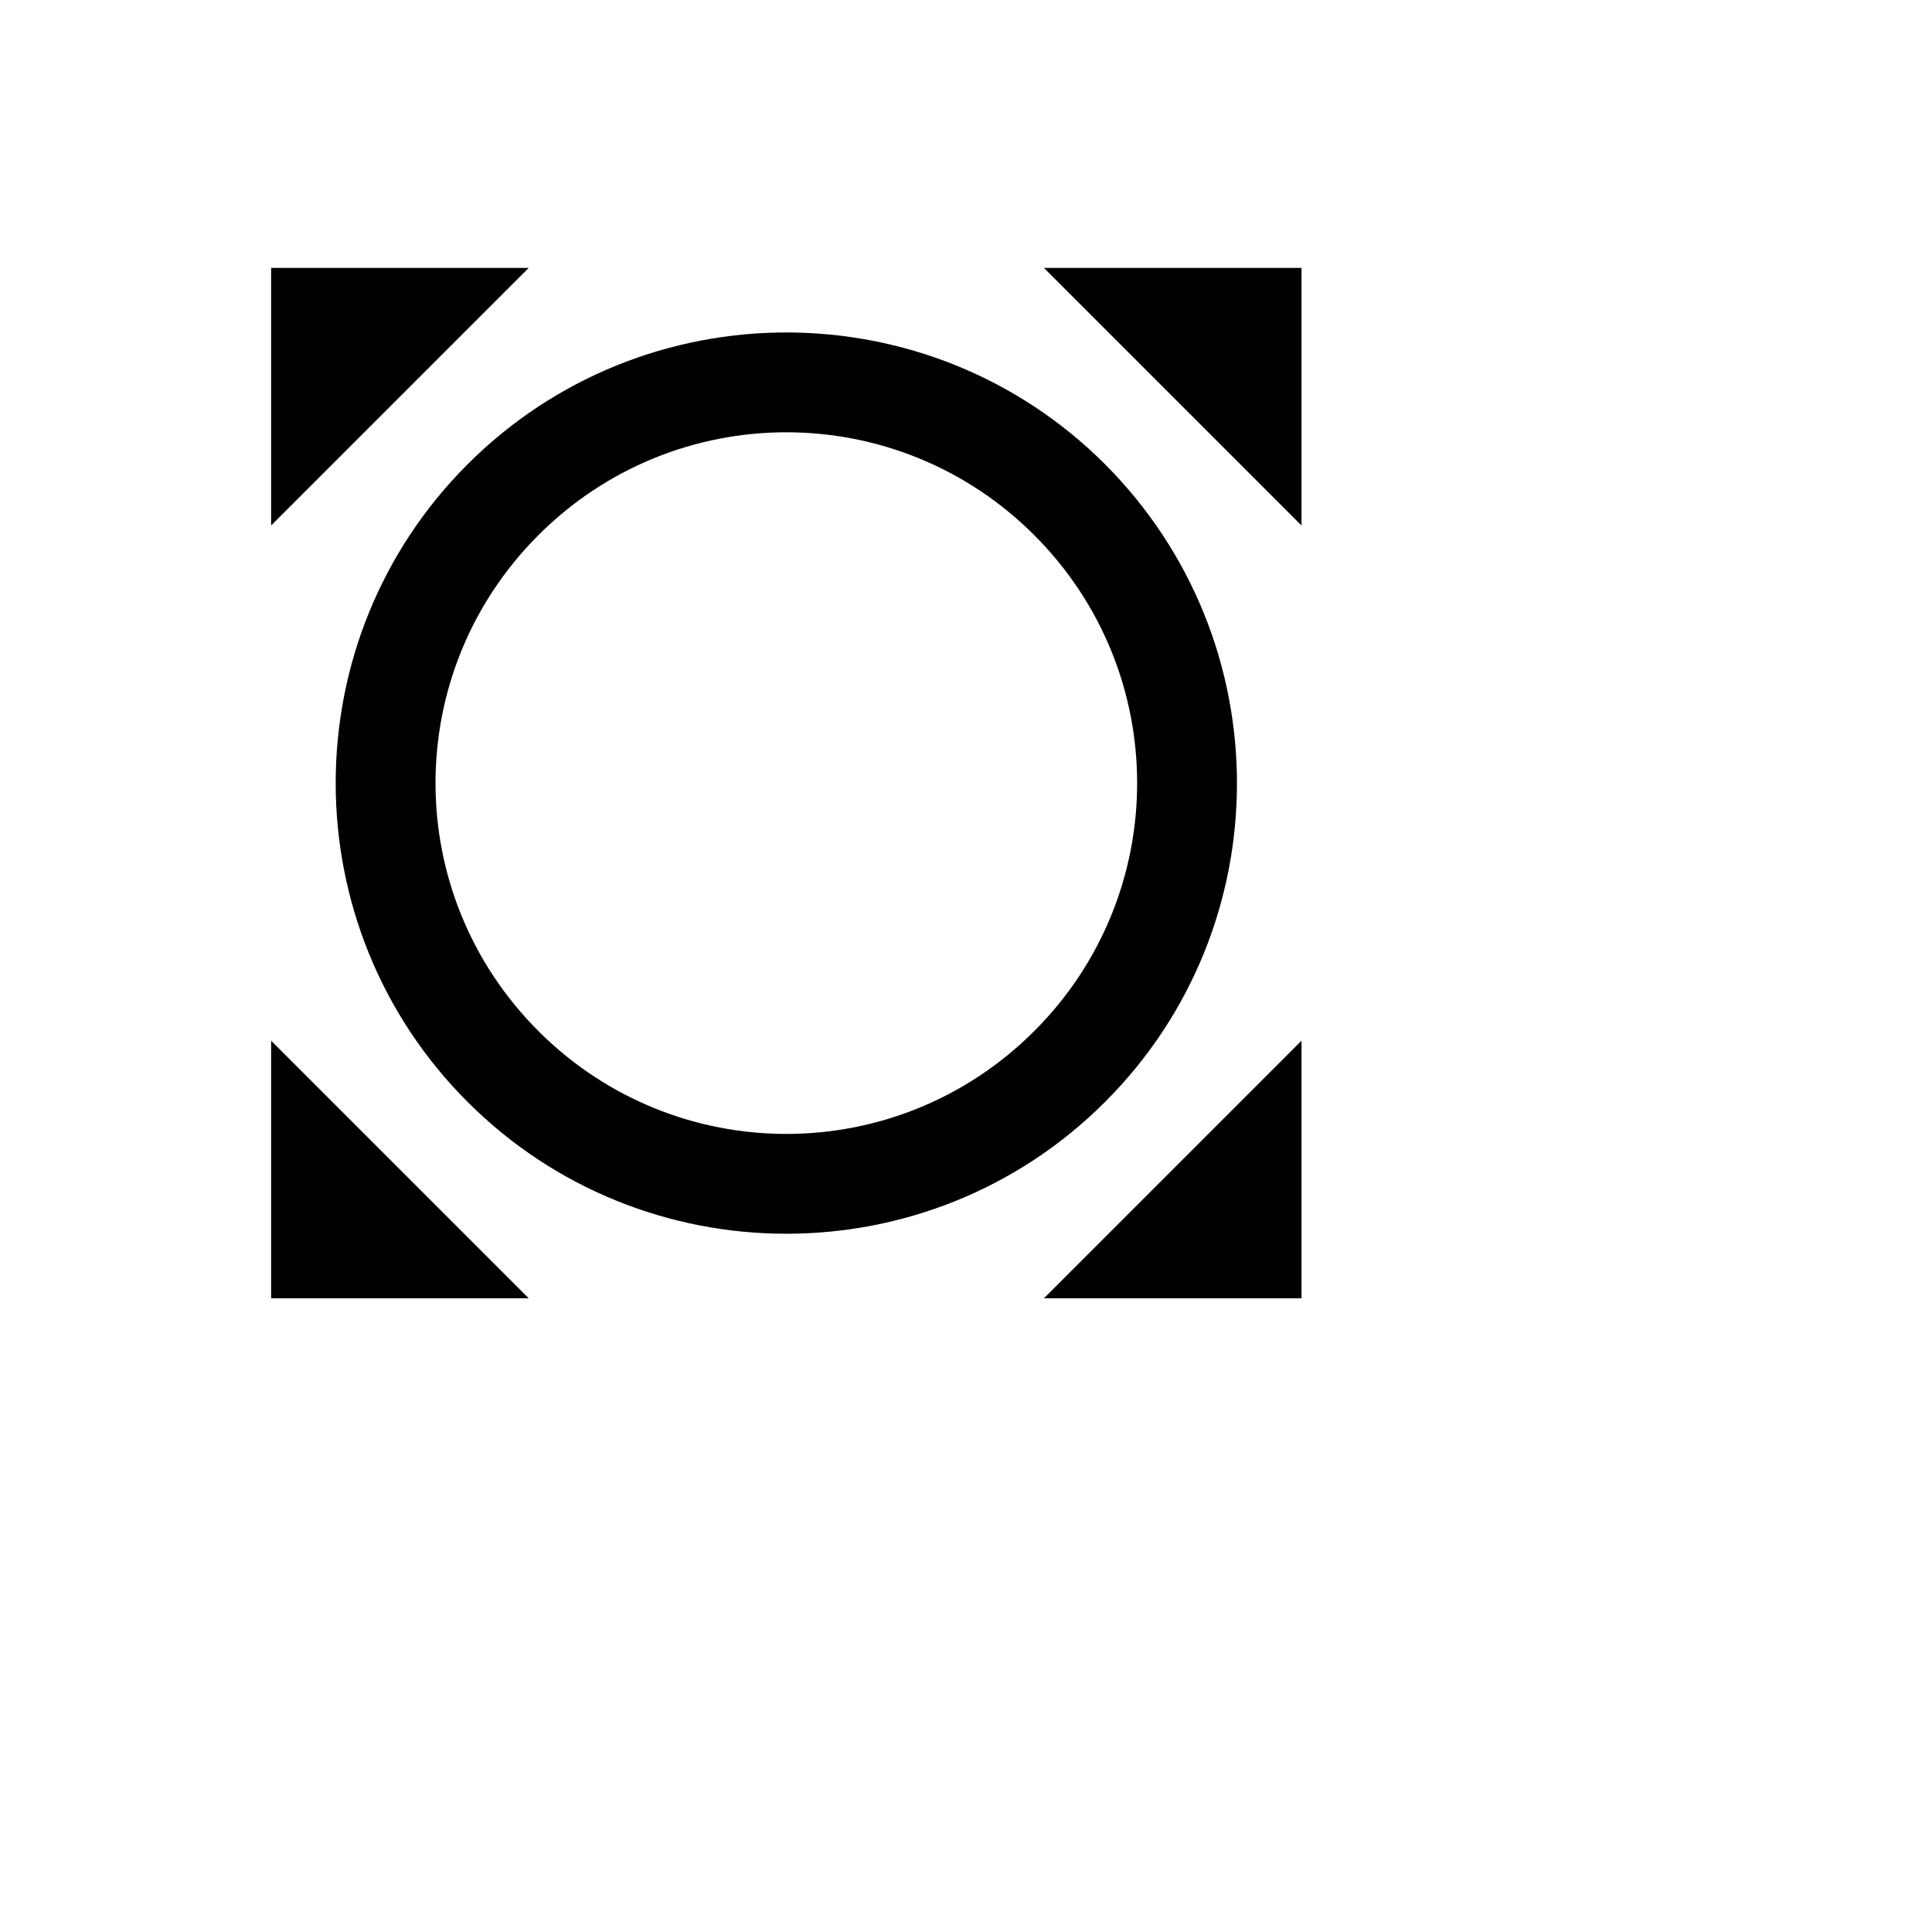
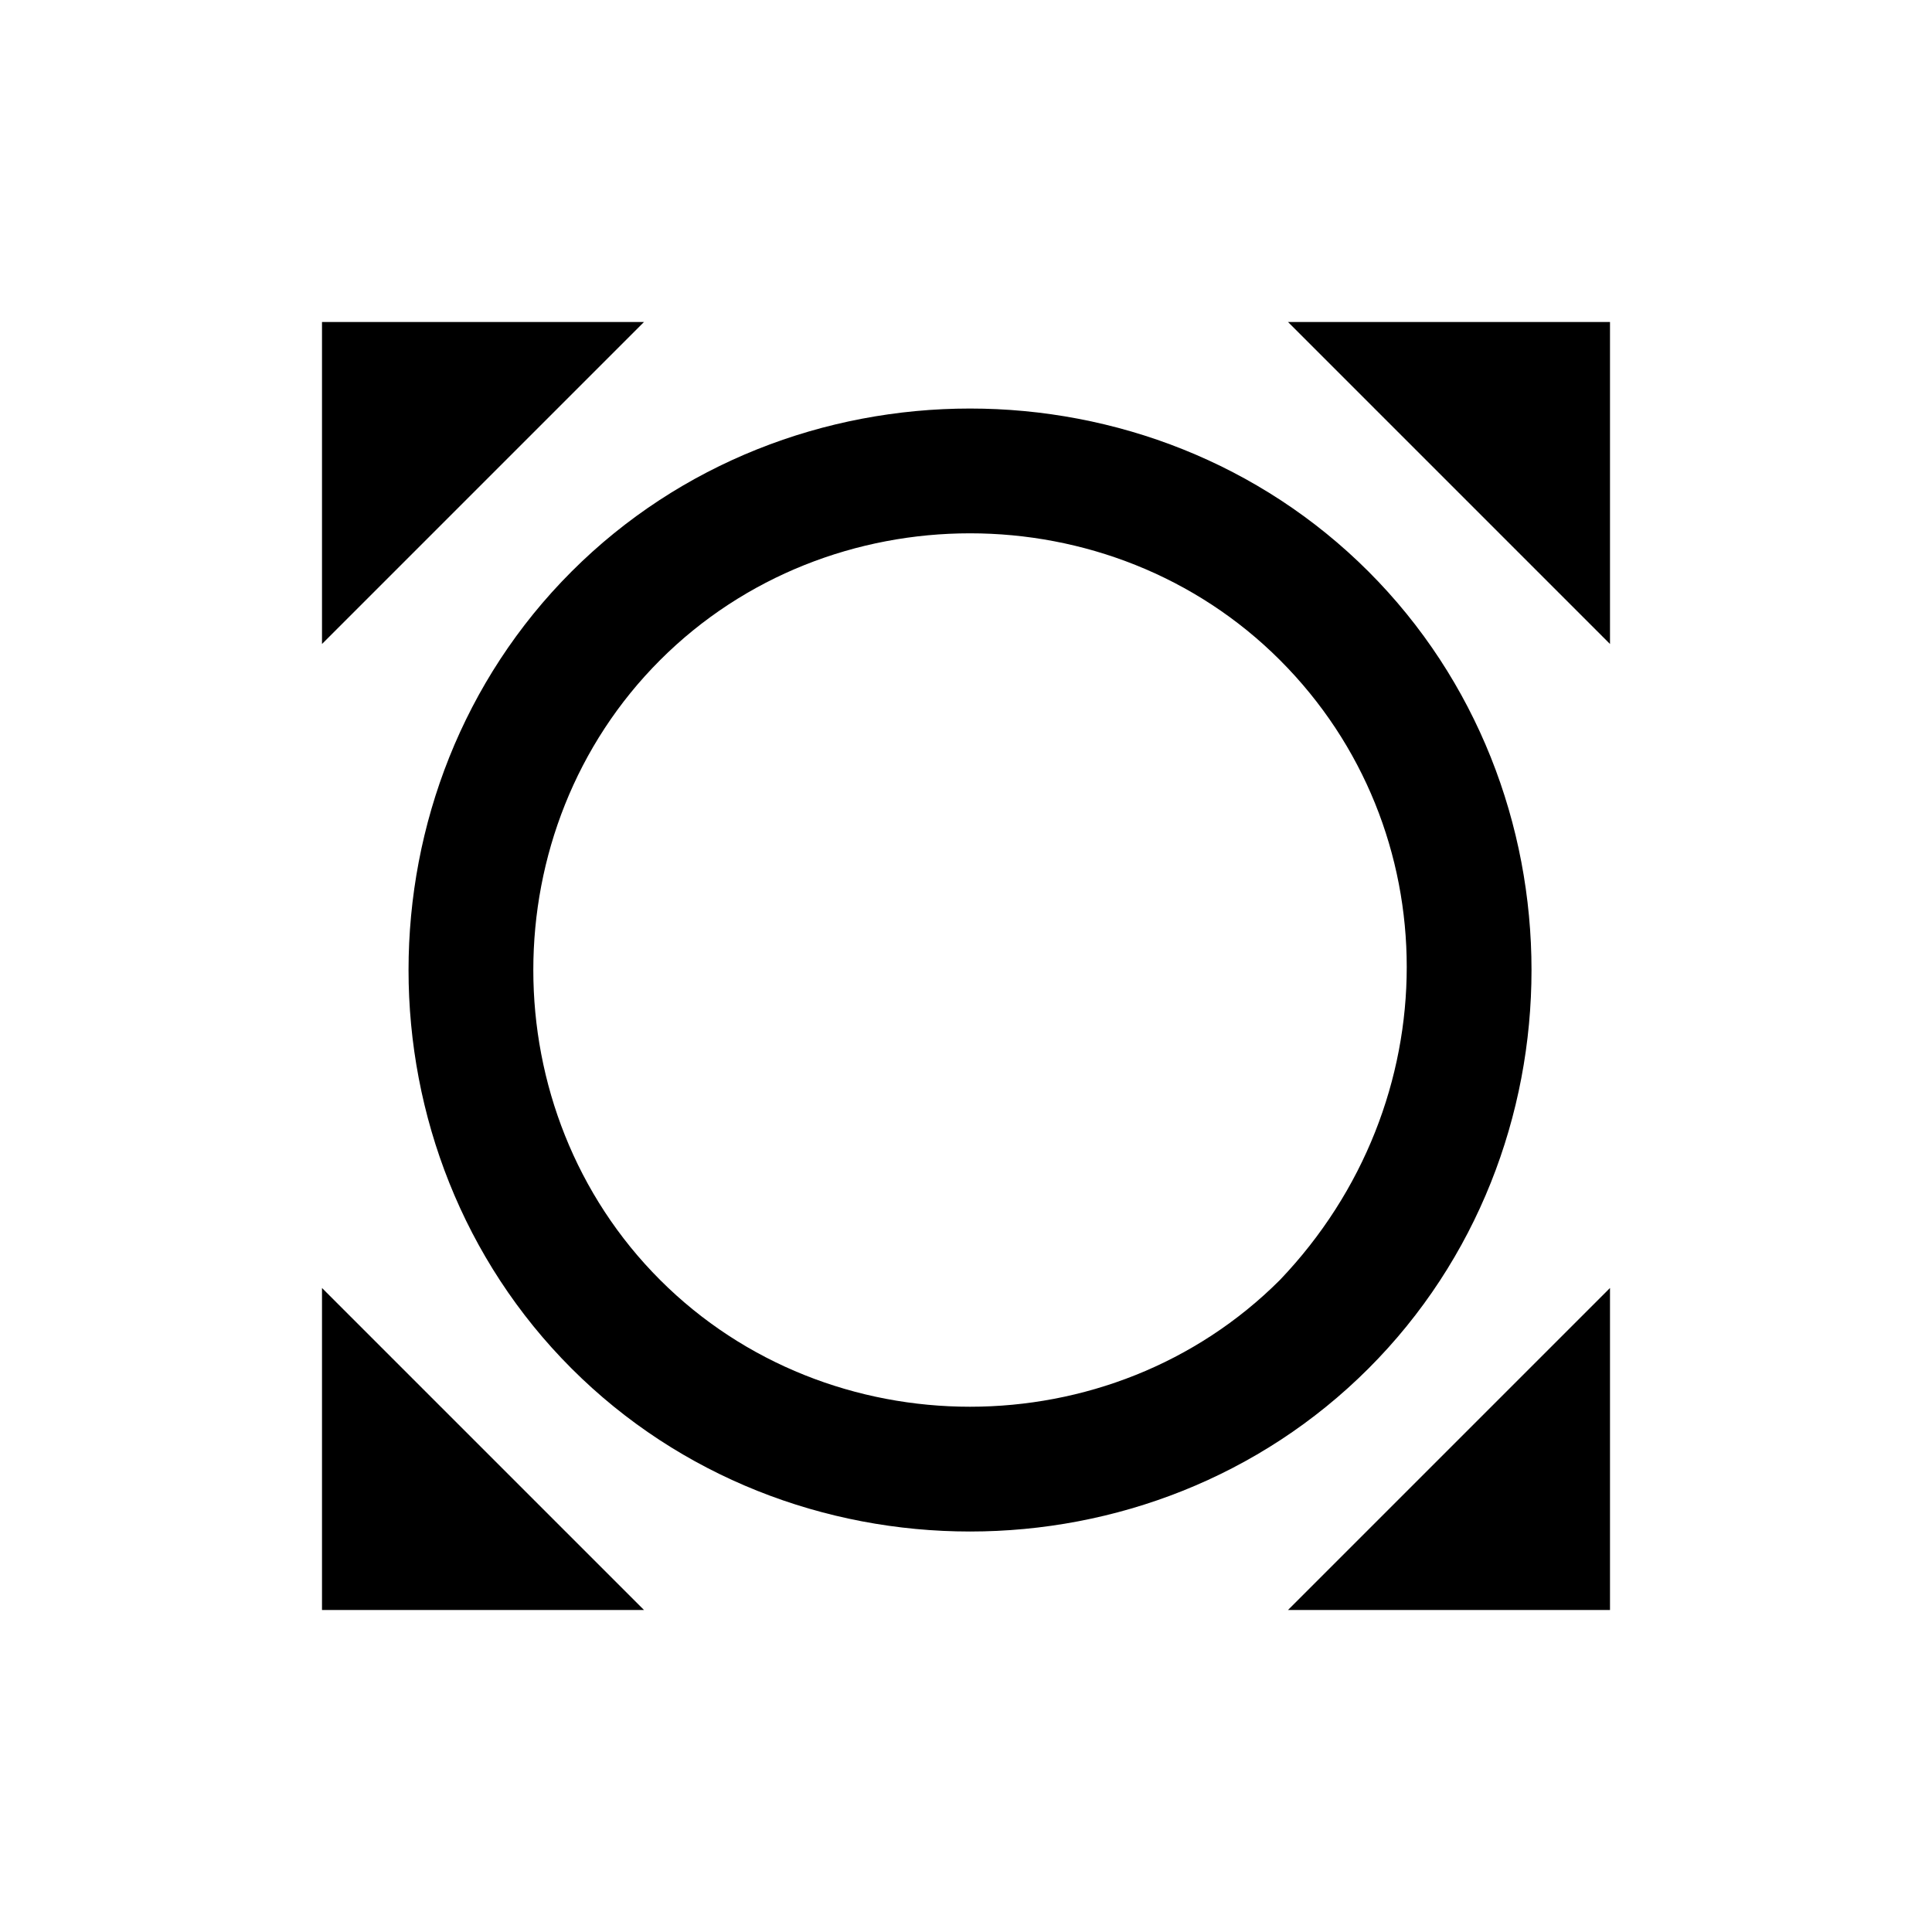
- <svg xmlns="http://www.w3.org/2000/svg" style="width:30px;height:30px" viewBox="0 0 30 30">
-   <path d="M16.21 4.16l4 4v-4zm4 12l-4 4h4zm-12 4l-4-4v4zm-4-12l4-4h-4zm12.95-.95c-2.73-2.73-7.17-2.73-9.9 0s-2.73 7.17 0 9.9 7.17 2.73 9.9 0 2.73-7.16 0-9.9zm-1.1 8.8c-2.13 2.13-5.57 2.13-7.7 0s-2.13-5.57 0-7.7 5.57-2.13 7.7 0 2.13 5.57 0 7.7z" />
+ <svg xmlns="http://www.w3.org/2000/svg" viewBox="0 0 24 24">
+   <path d="M16 4l4 4V4h-4zm4 12l-4 4h4v-4zM8 20l-4-4v4h4zM4 8l4-4H4v4zm13-.9c-2.7-2.7-7.2-2.7-9.9 0s-2.7 7.2 0 9.9 7.2 2.7 9.9 0 2.7-7.2 0-9.9zm-1.1 8.8c-2.1 2.1-5.6 2.1-7.7 0s-2.1-5.6 0-7.7 5.6-2.1 7.7 0 2.1 5.5 0 7.7z" />
</svg>
